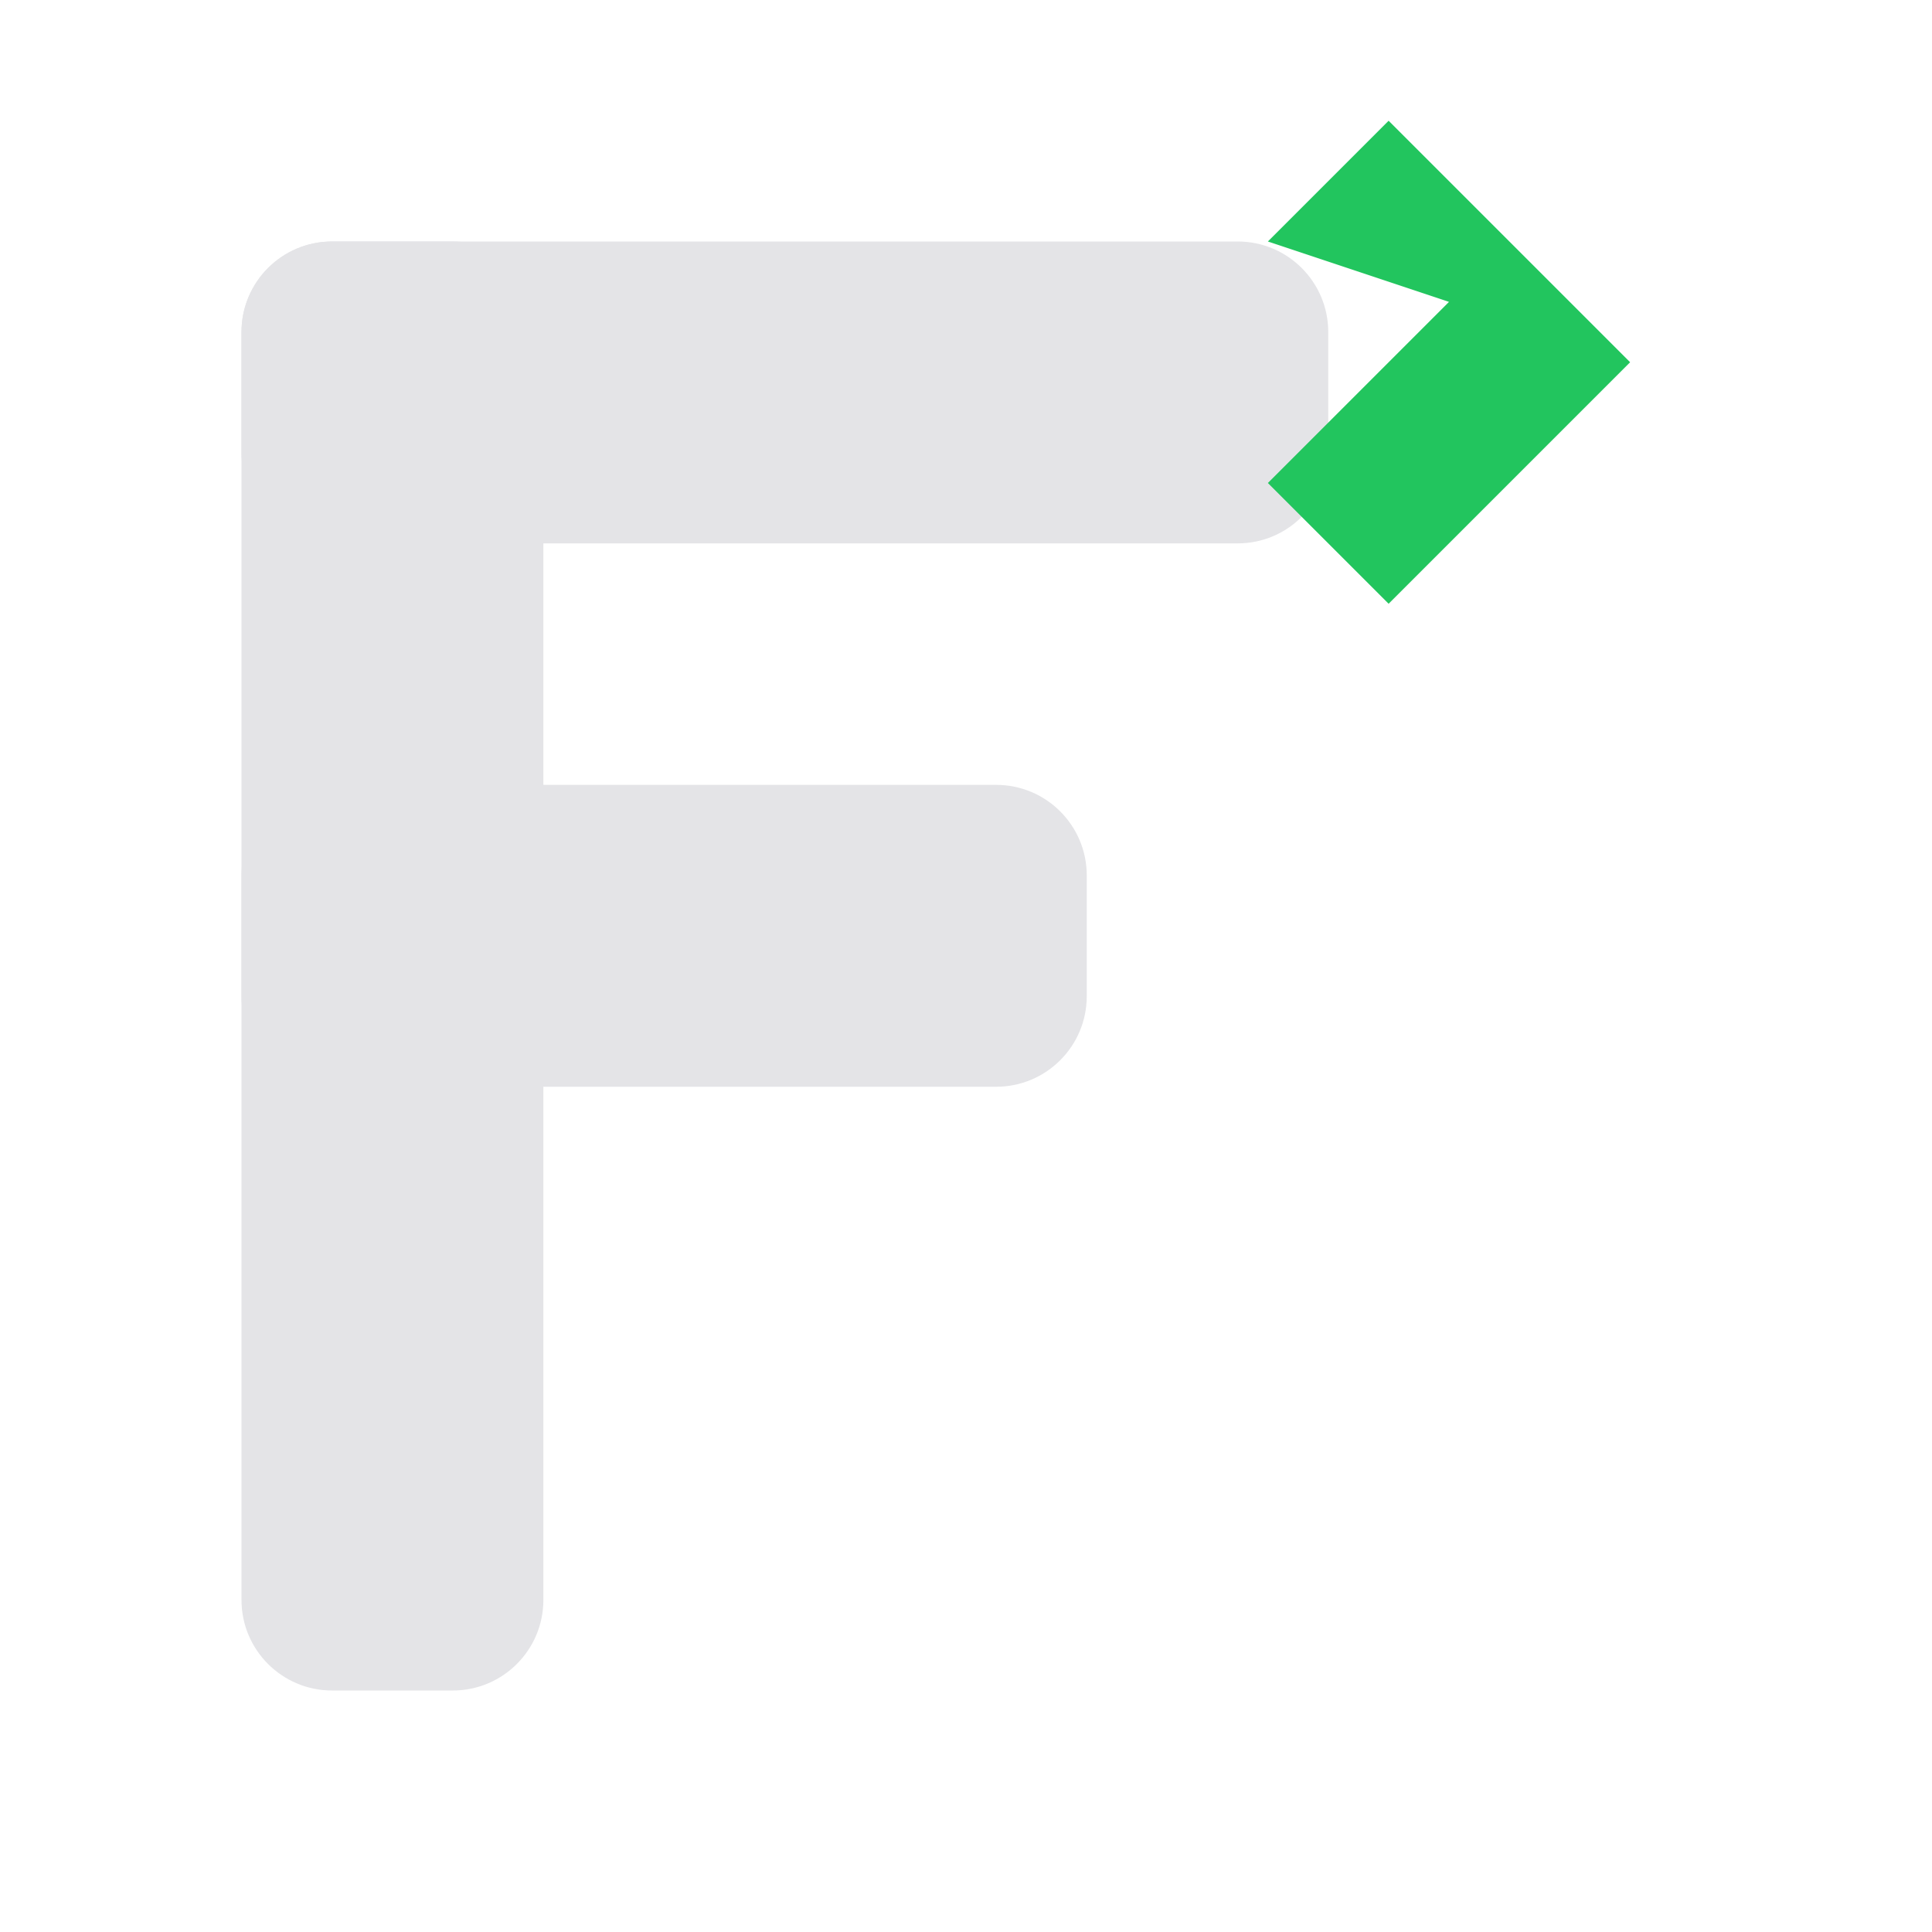
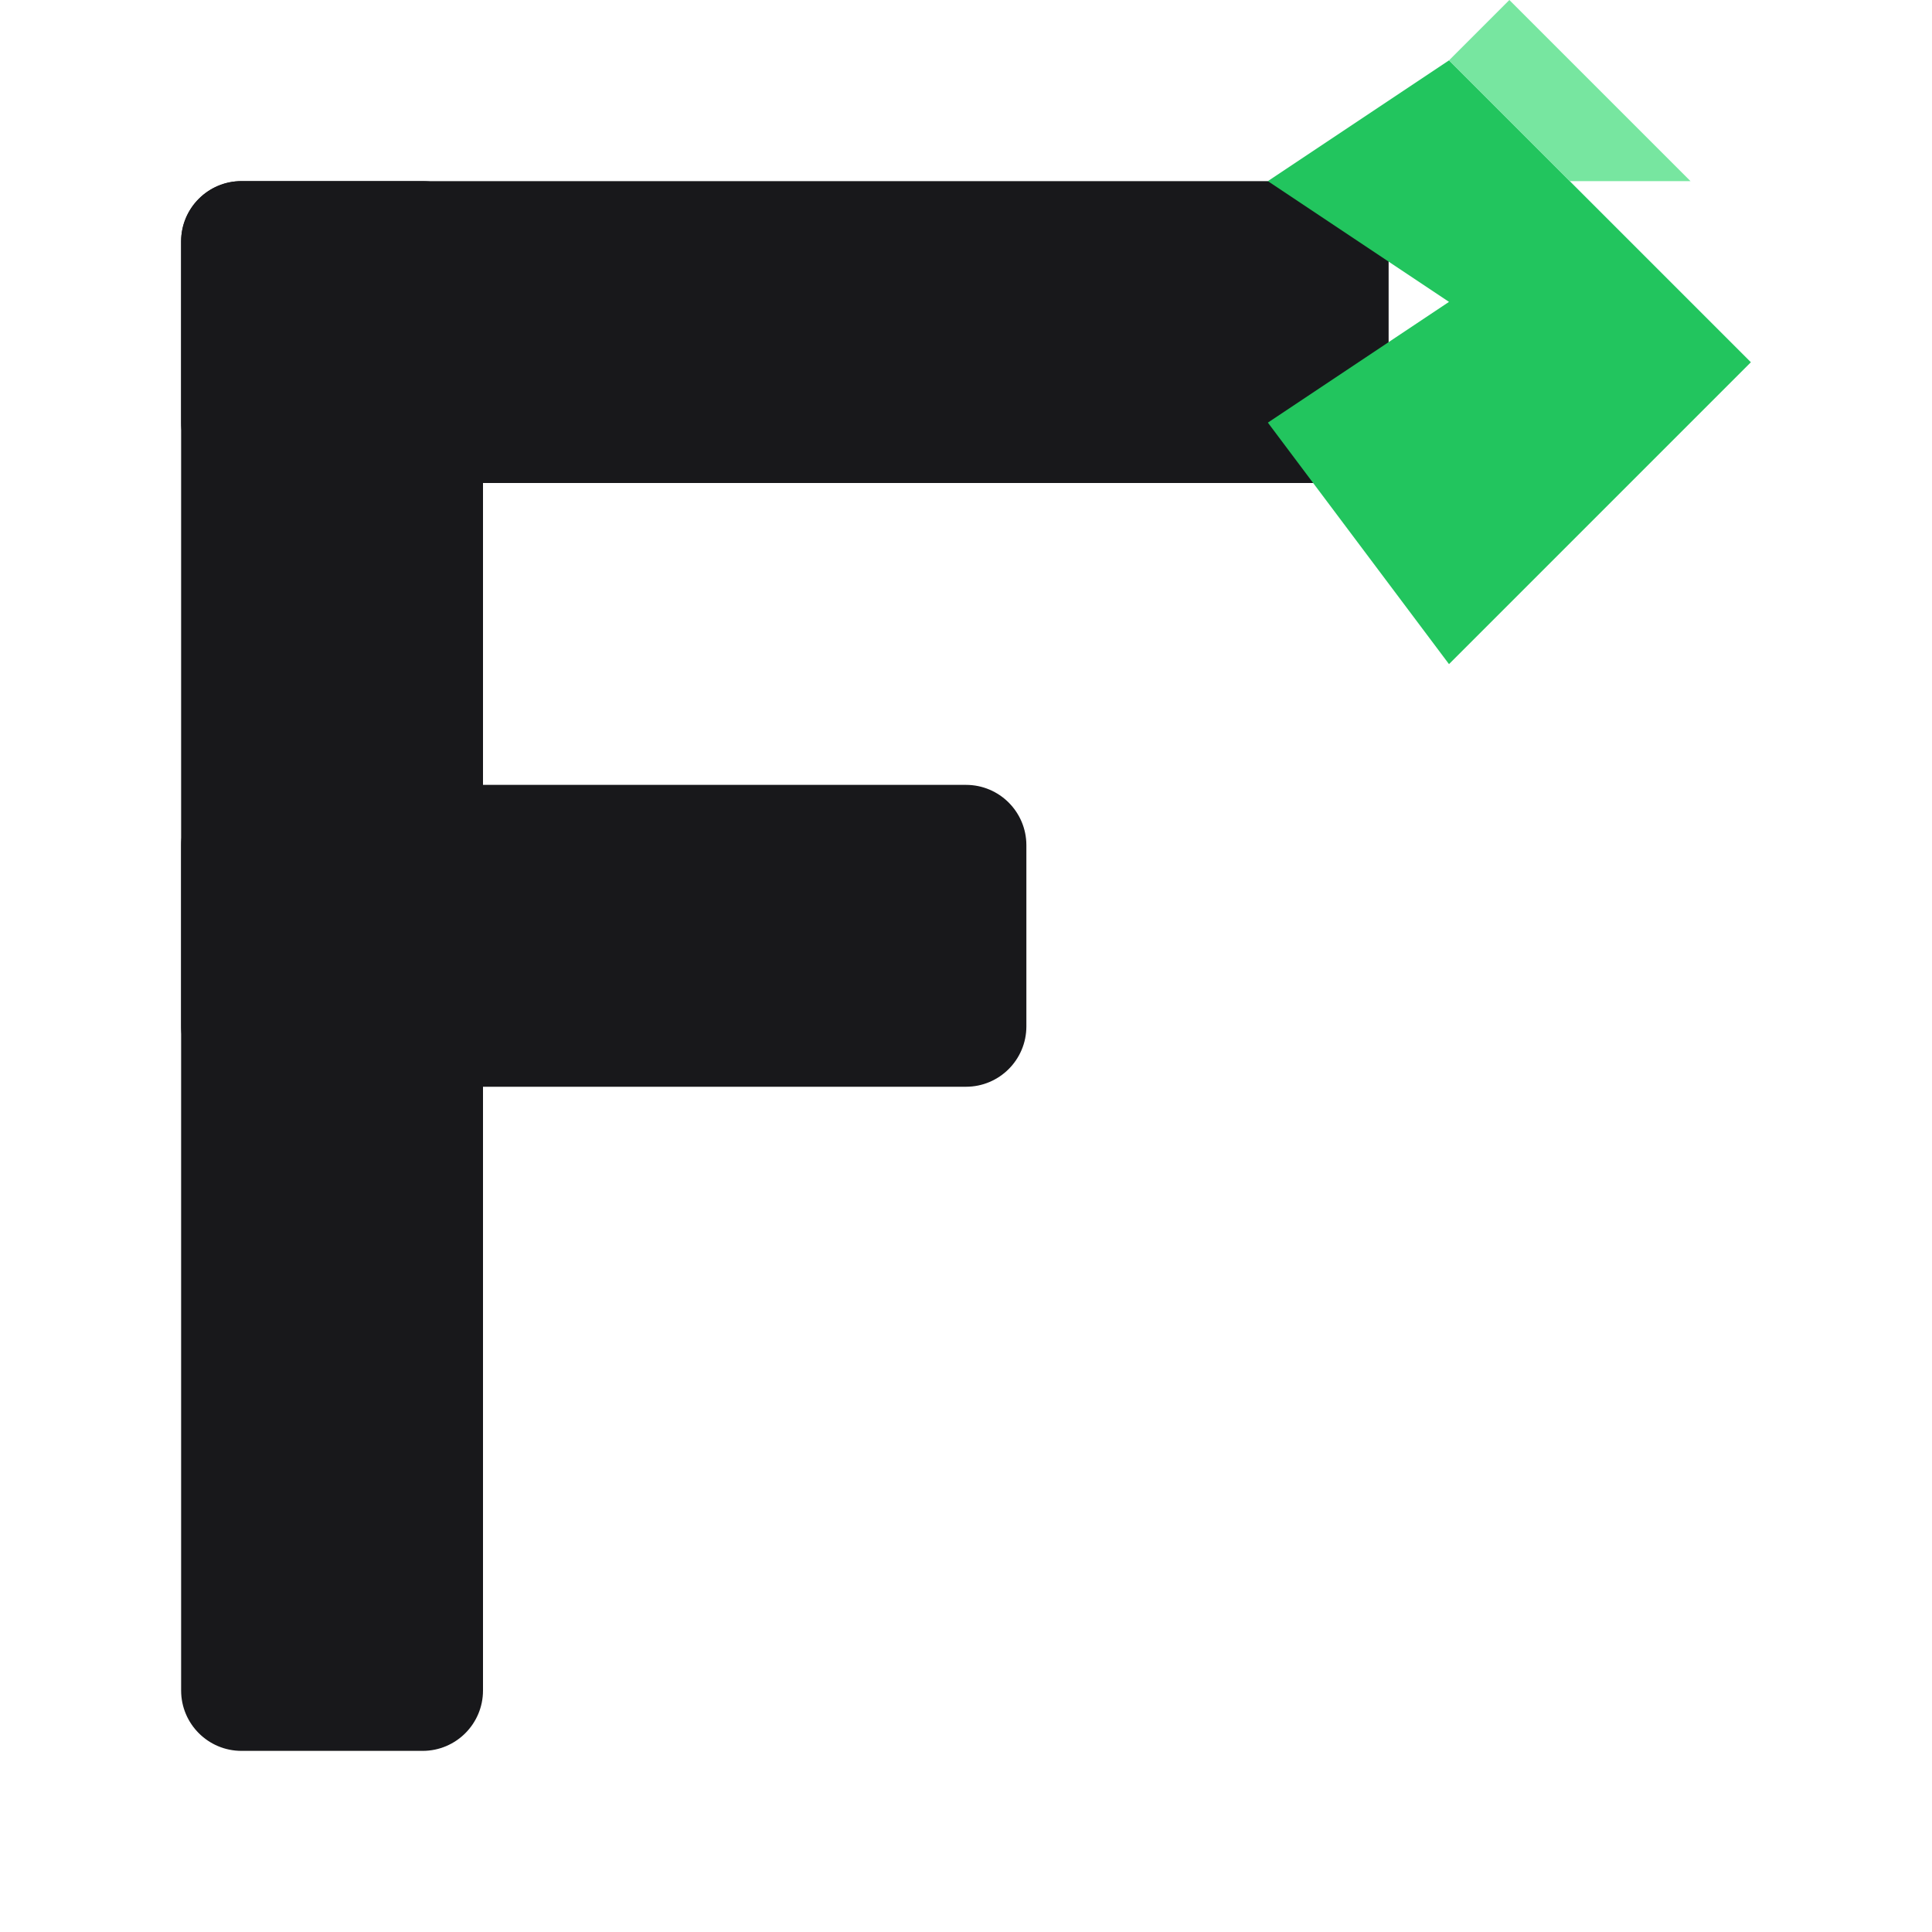
<svg xmlns="http://www.w3.org/2000/svg" viewBox="0 0 32 32" fill="none">
-   <rect x="4" y="4" width="5" height="24" rx="1.5" fill="#e4e4e7" />
-   <rect x="4" y="4" width="18" height="5" rx="1.5" fill="#e4e4e7" />
-   <rect x="4" y="13" width="14" height="5" rx="1.5" fill="#e4e4e7" />
-   <path d="M23 2 L27 6 L23 10 L21 8 L24 5 L21 4 Z" fill="#22c55e" />
+   <style>
+     .flinttrade-mark { fill: #18181b; }
+     @media (prefers-color-scheme: dark) {
+       .flinttrade-mark { fill: #f4f4f5; }
+     }
+   </style>
+   <rect class="flinttrade-mark" x="3" y="3" width="5" height="26" rx="1" />
+   <rect class="flinttrade-mark" x="3" y="3" width="20" height="5" rx="1" />
+   <rect class="flinttrade-mark" x="3" y="13" width="14" height="5" rx="1" />
+   <polygon points="24,1 29,6 24,11 21,7 24,5 21,3" fill="#22c55e" />
+   <polygon points="25,0 28,3 26,3 24,1" fill="#4ade80" opacity="0.75" />
</svg>
